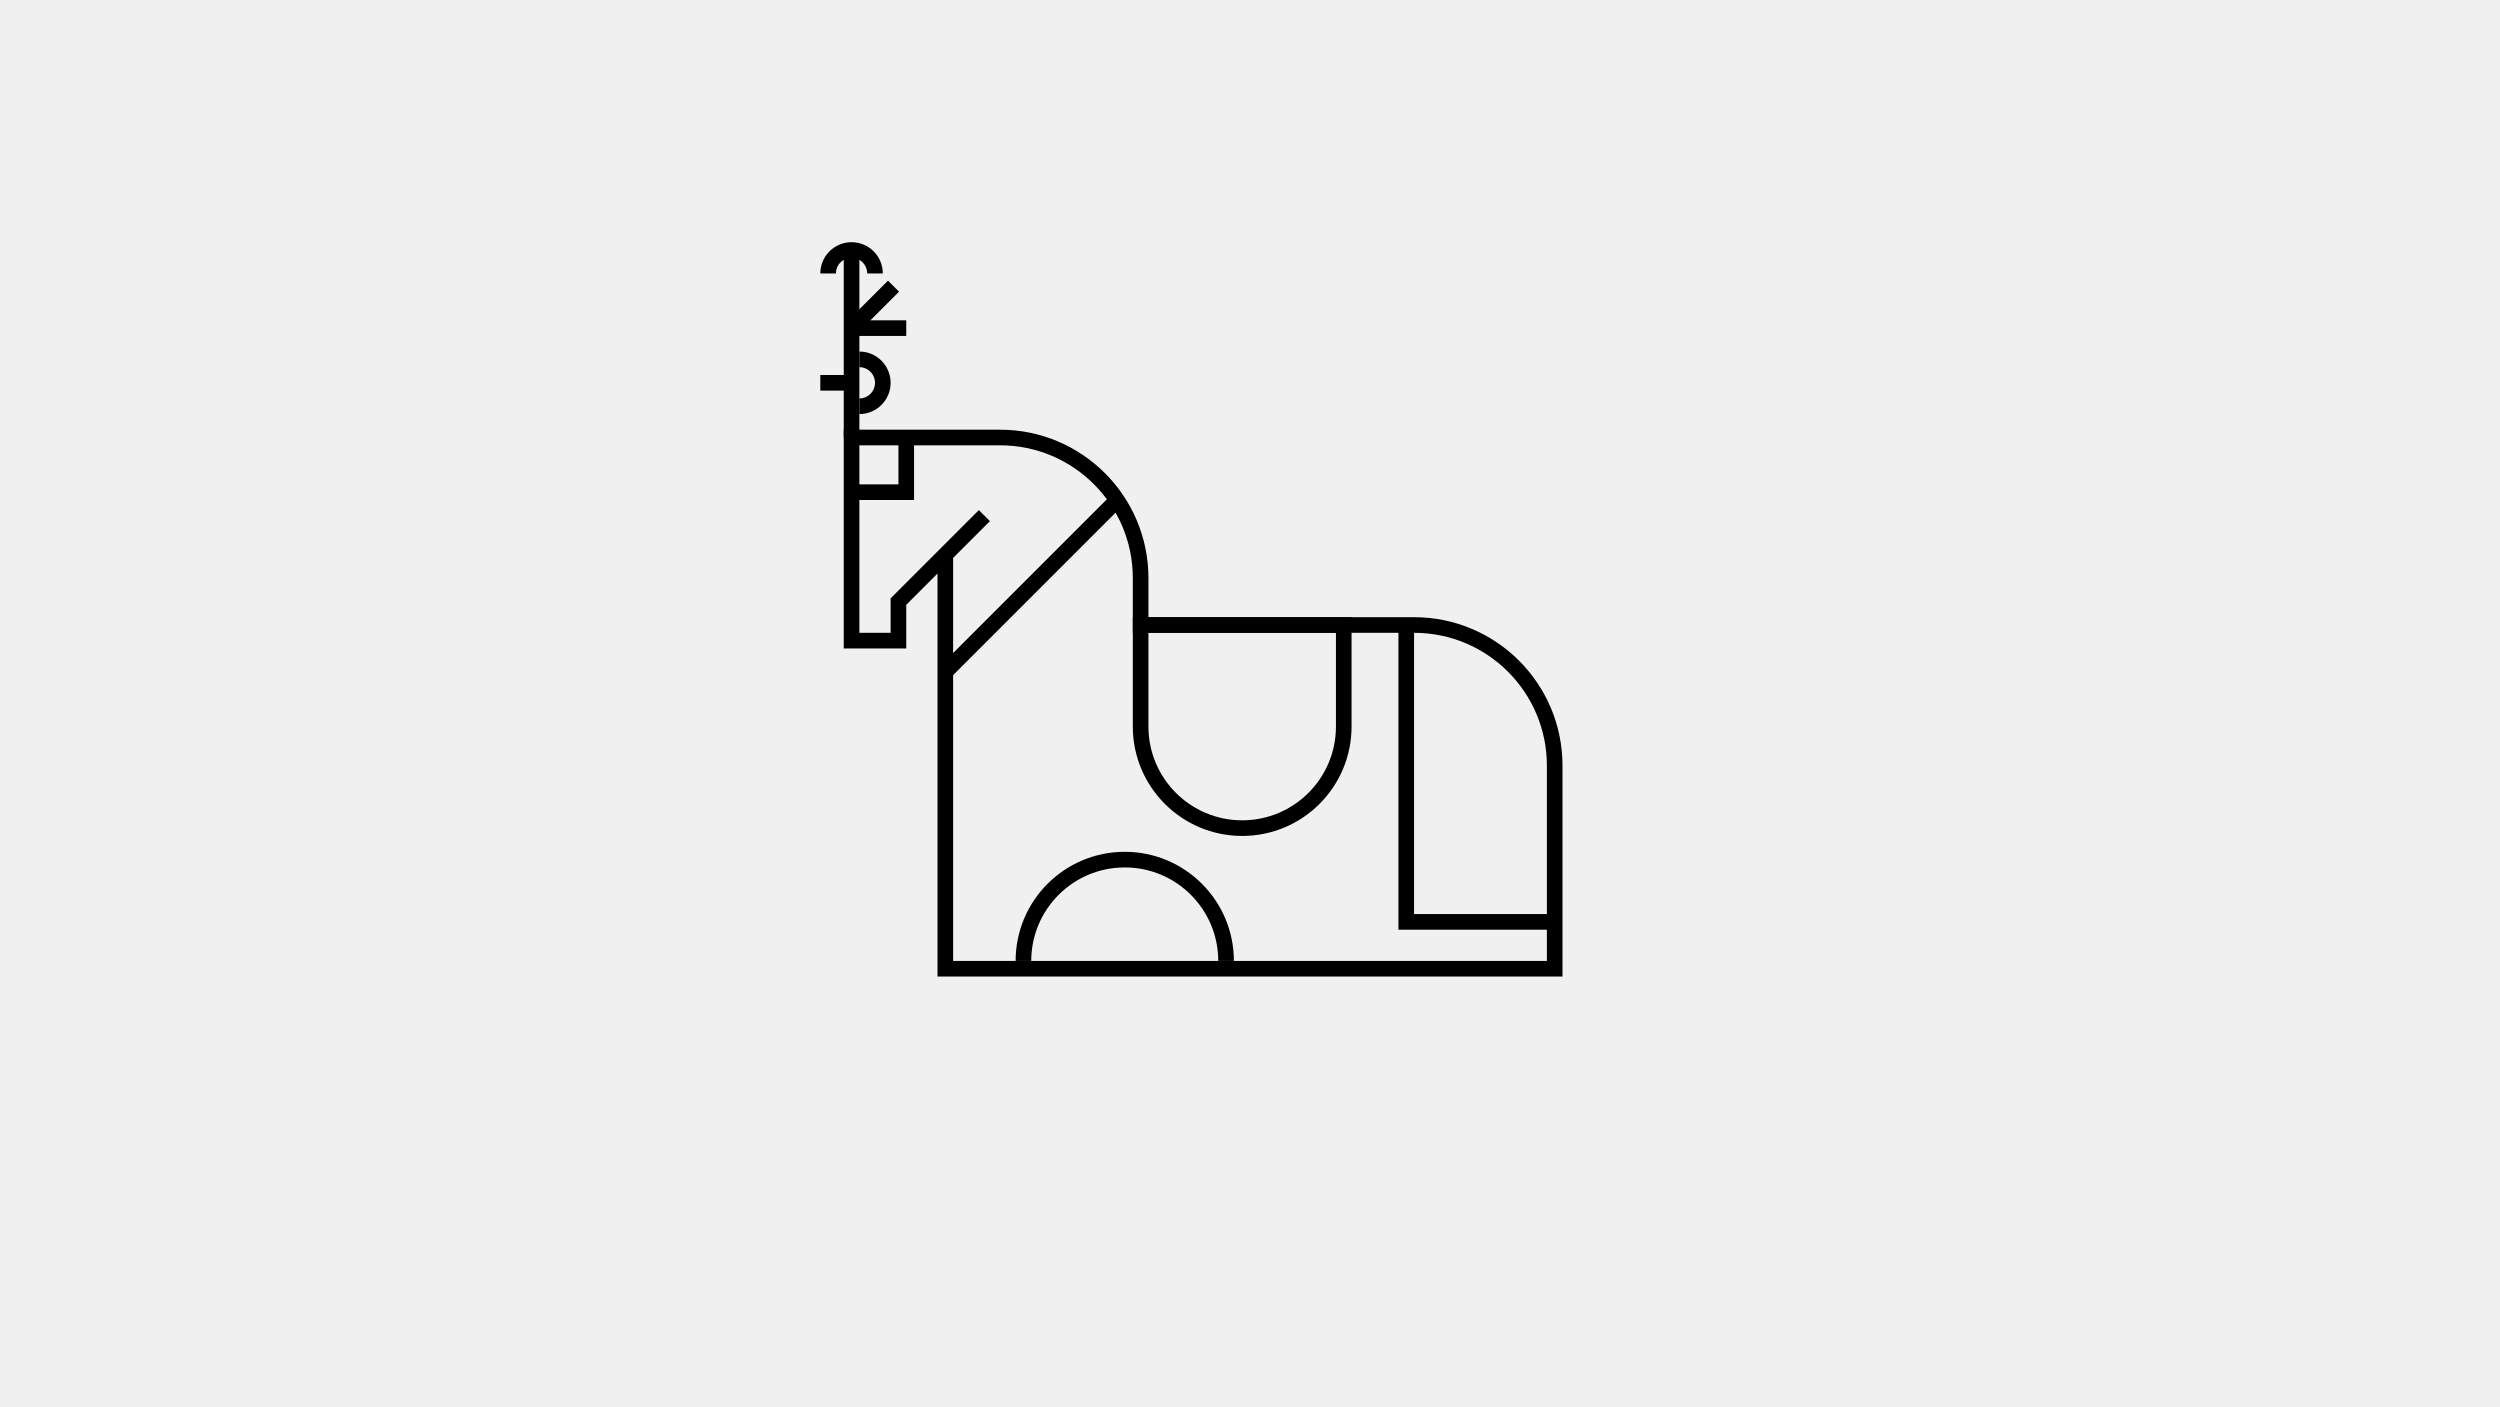
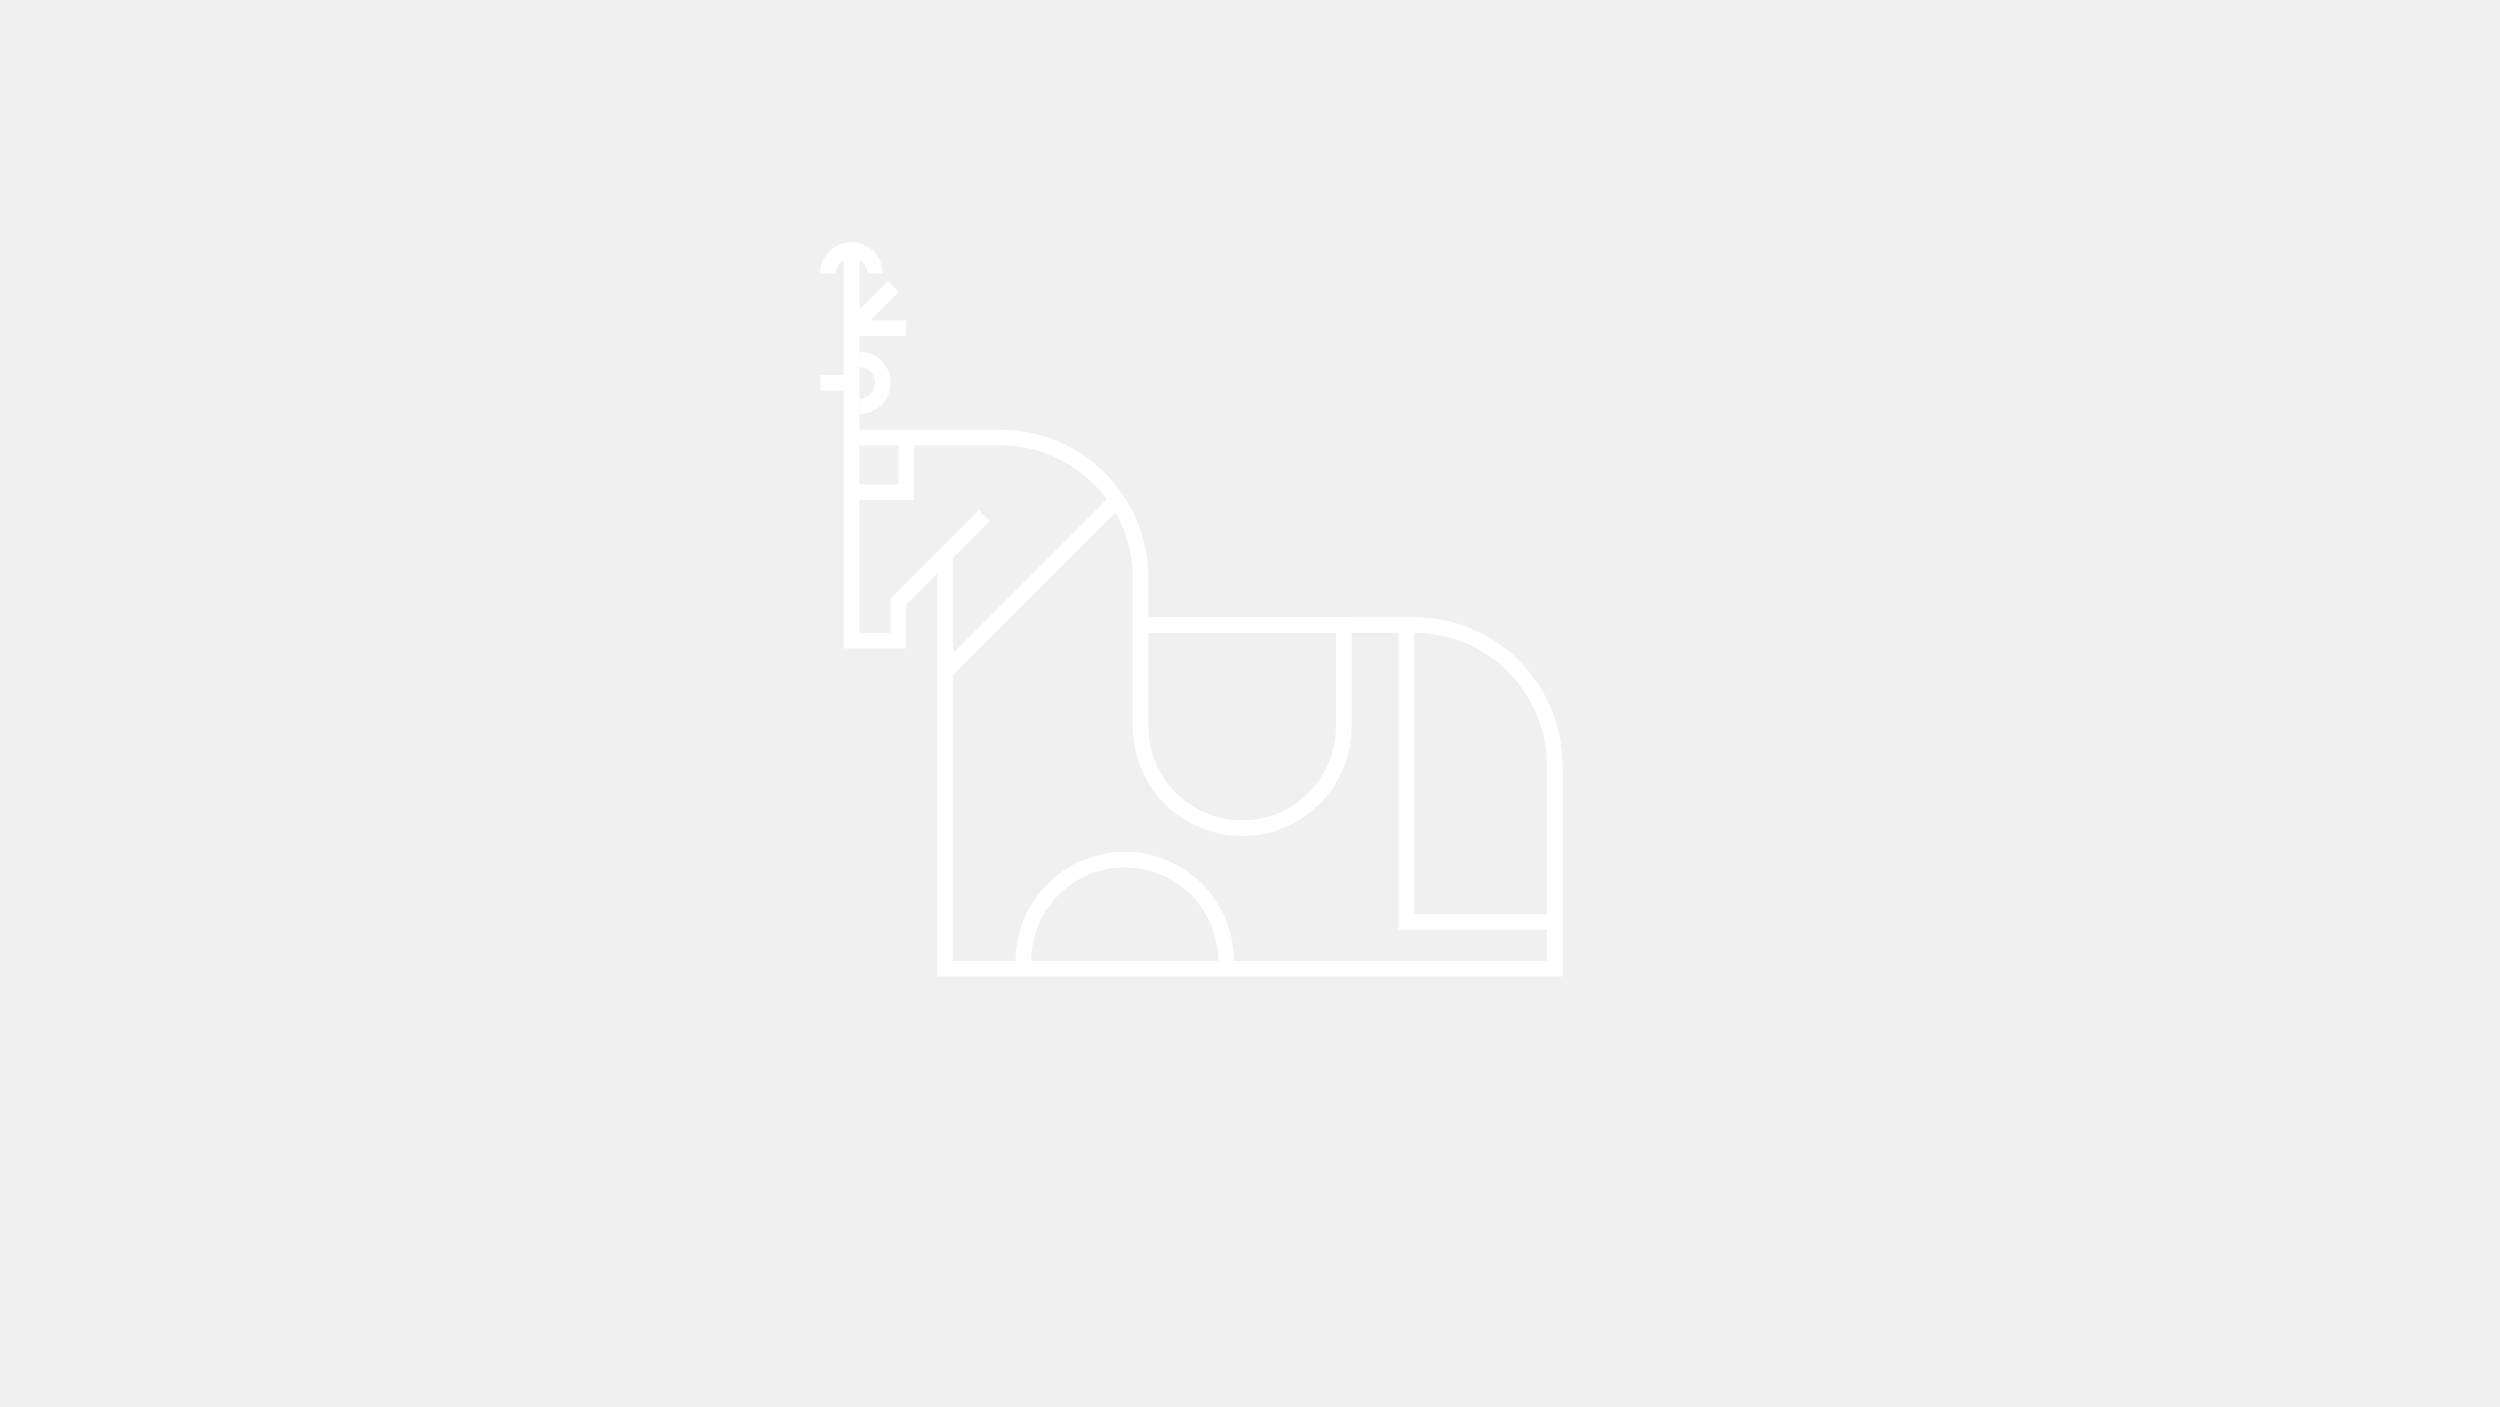
<svg xmlns="http://www.w3.org/2000/svg" viewBox="0 0 1920 1080">
  <defs>
-     <style>.cls-1{fill:none;stroke:#000;stroke-miterlimit:10;stroke-width:12px;}</style>
+     <style>.cls-1{fill:none;stroke:#fff;stroke-miterlimit:10;stroke-width:12px;}</style>
  </defs>
  <g id="Graphics">
    <line class="cls-1" x1="654" y1="336" x2="654" y2="192" />
    <line class="cls-1" x1="654" y1="252" x2="696" y2="252" />
    <line class="cls-1" x1="654" y1="252" x2="686.22" y2="219.78" />
    <line class="cls-1" x1="650.62" y1="294" x2="630" y2="294" />
    <path class="cls-1" d="M660,276a18,18,0,0,1,0,36" />
    <path class="cls-1" d="M672,210a18,18,0,0,0-36,0" />
    <path class="cls-1" d="M786,738a77.81,77.81,0,0,1,77.81-77.81h0A77.81,77.81,0,0,1,941.61,738" />
    <line class="cls-1" x1="858" y1="384" x2="726" y2="516" />
    <path class="cls-1" d="M756,396l-66,66v30H654V336H768A108,108,0,0,1,876,444v36h210a108,108,0,0,1,108,108V744H726V426" />
    <polyline class="cls-1" points="1194 708 1080 708 1080 480" />
    <polyline class="cls-1" points="696 336 696 378 654 378" />
    <path class="cls-1" d="M876,480h156a0,0,0,0,1,0,0v78a78,78,0,0,1-78,78h0a78,78,0,0,1-78-78V480a0,0,0,0,1,0,0Z" />
  </g>
</svg>
